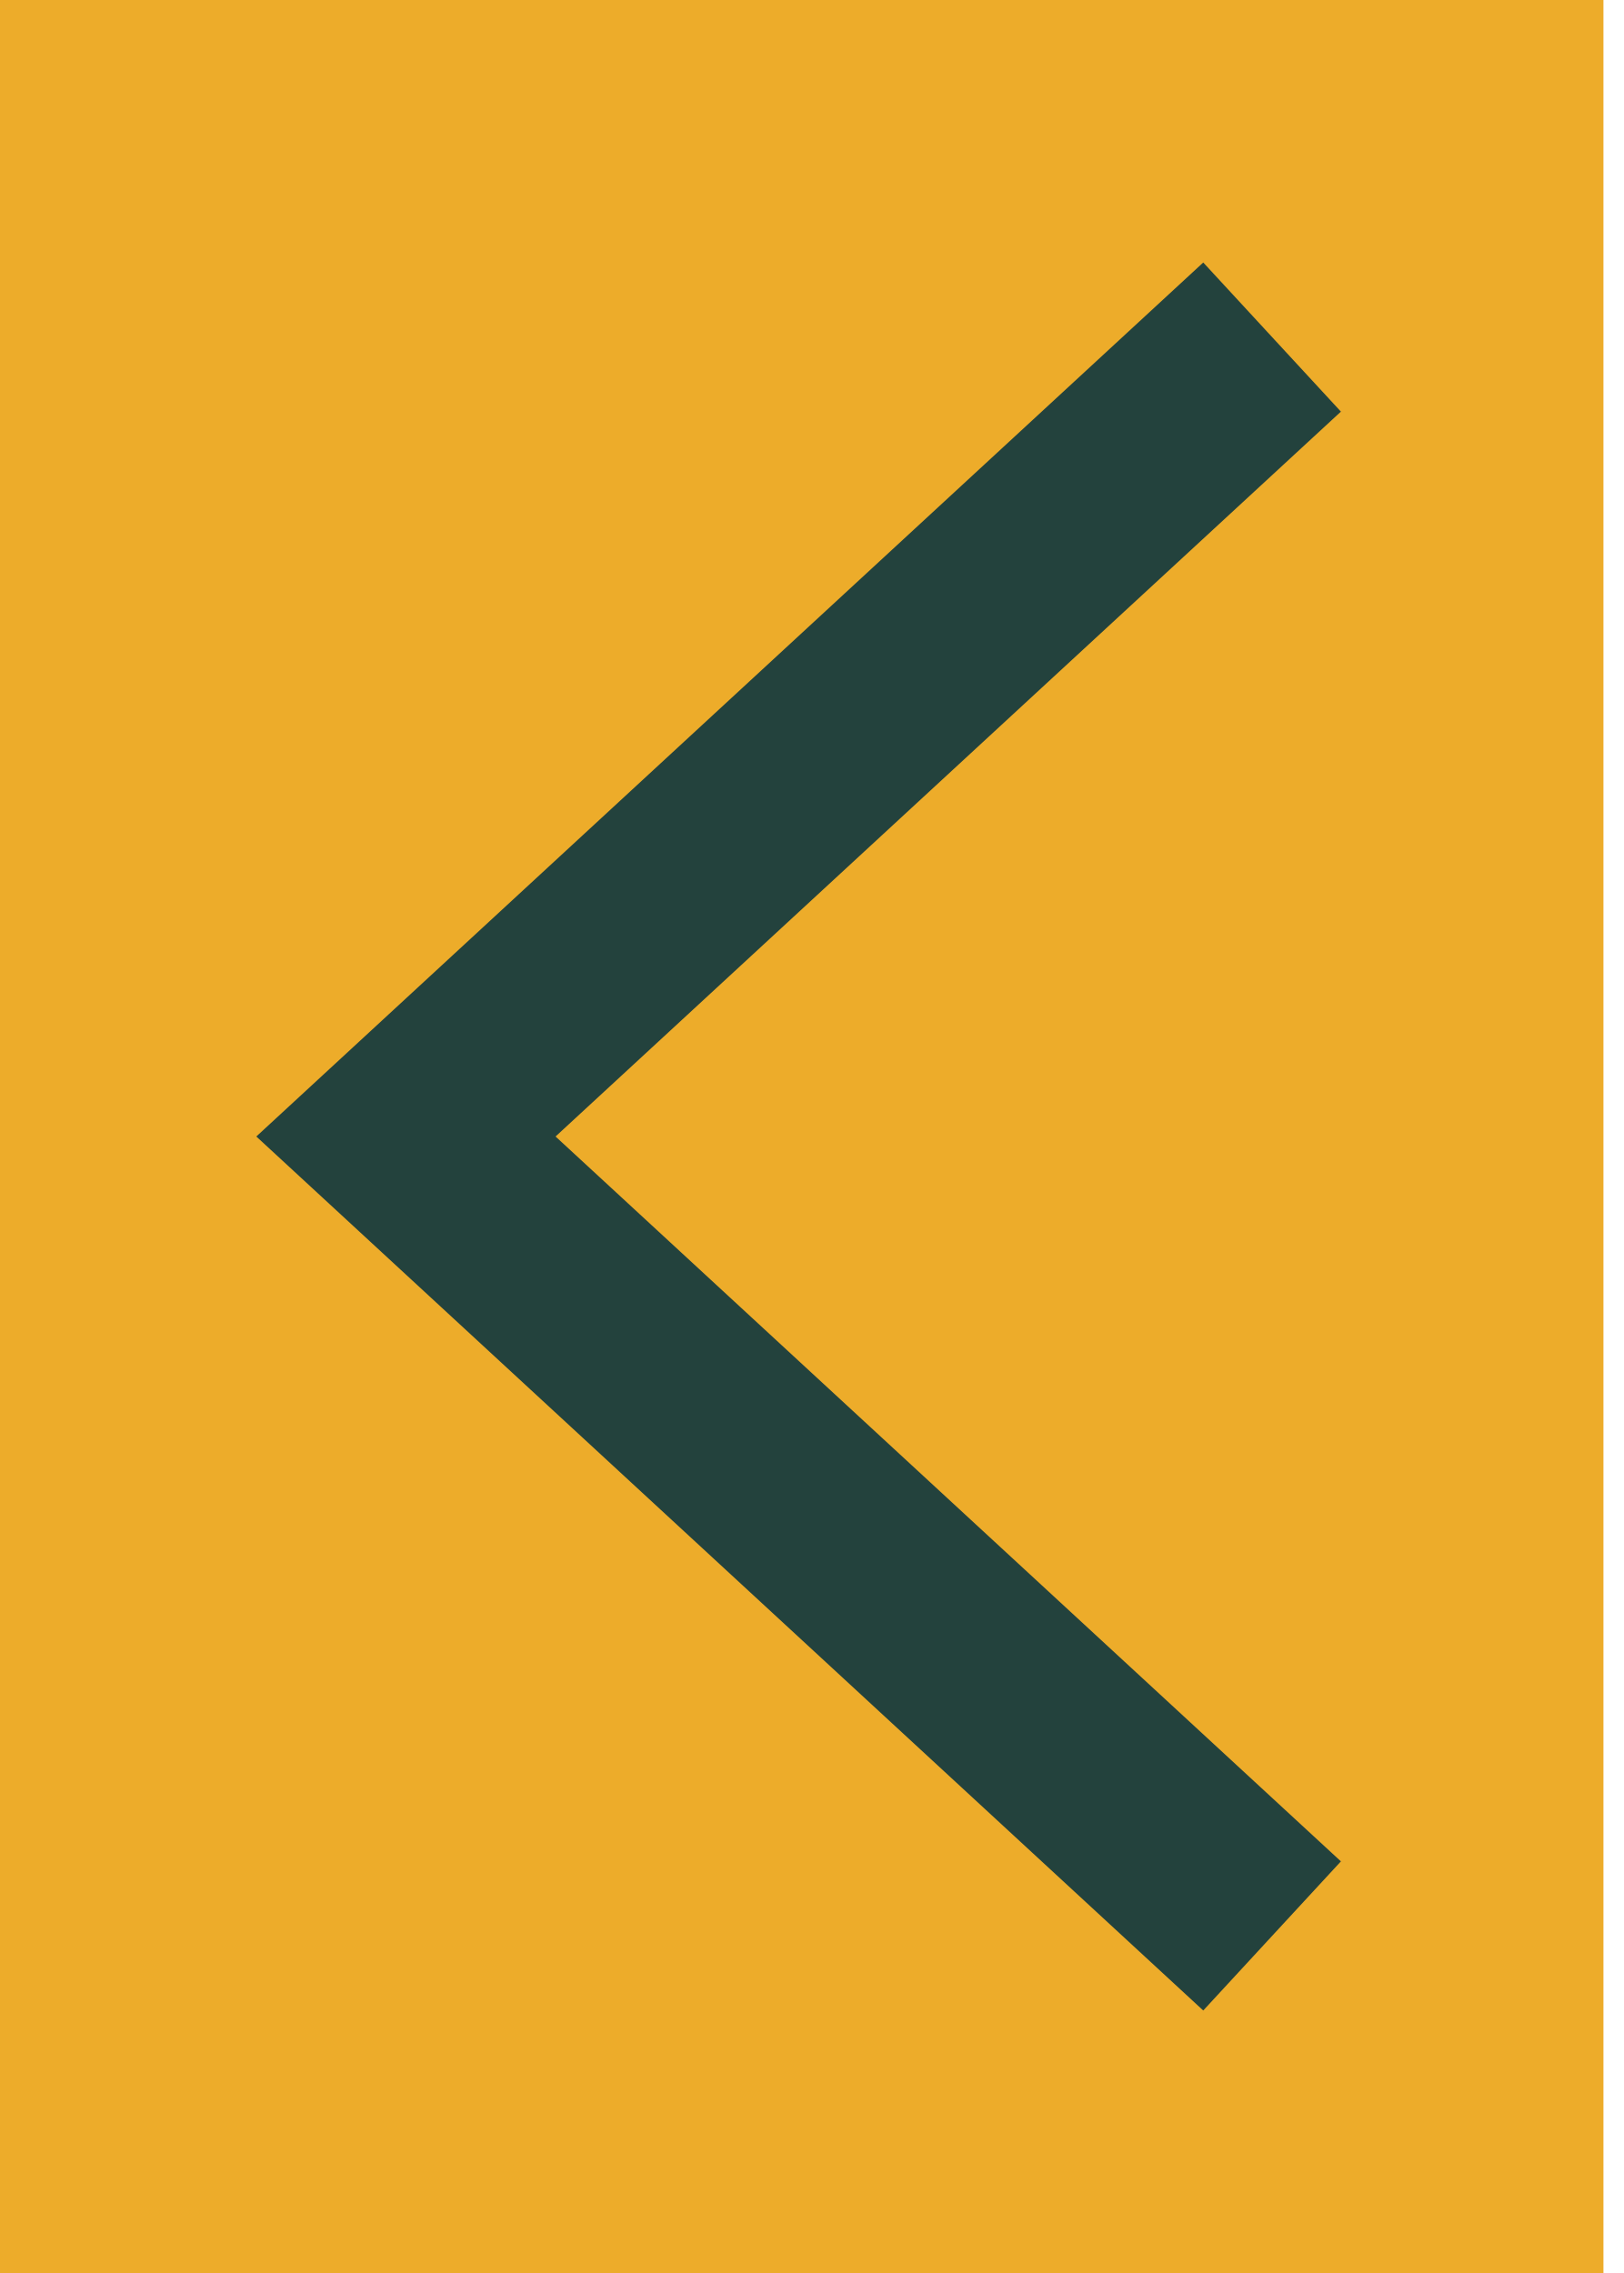
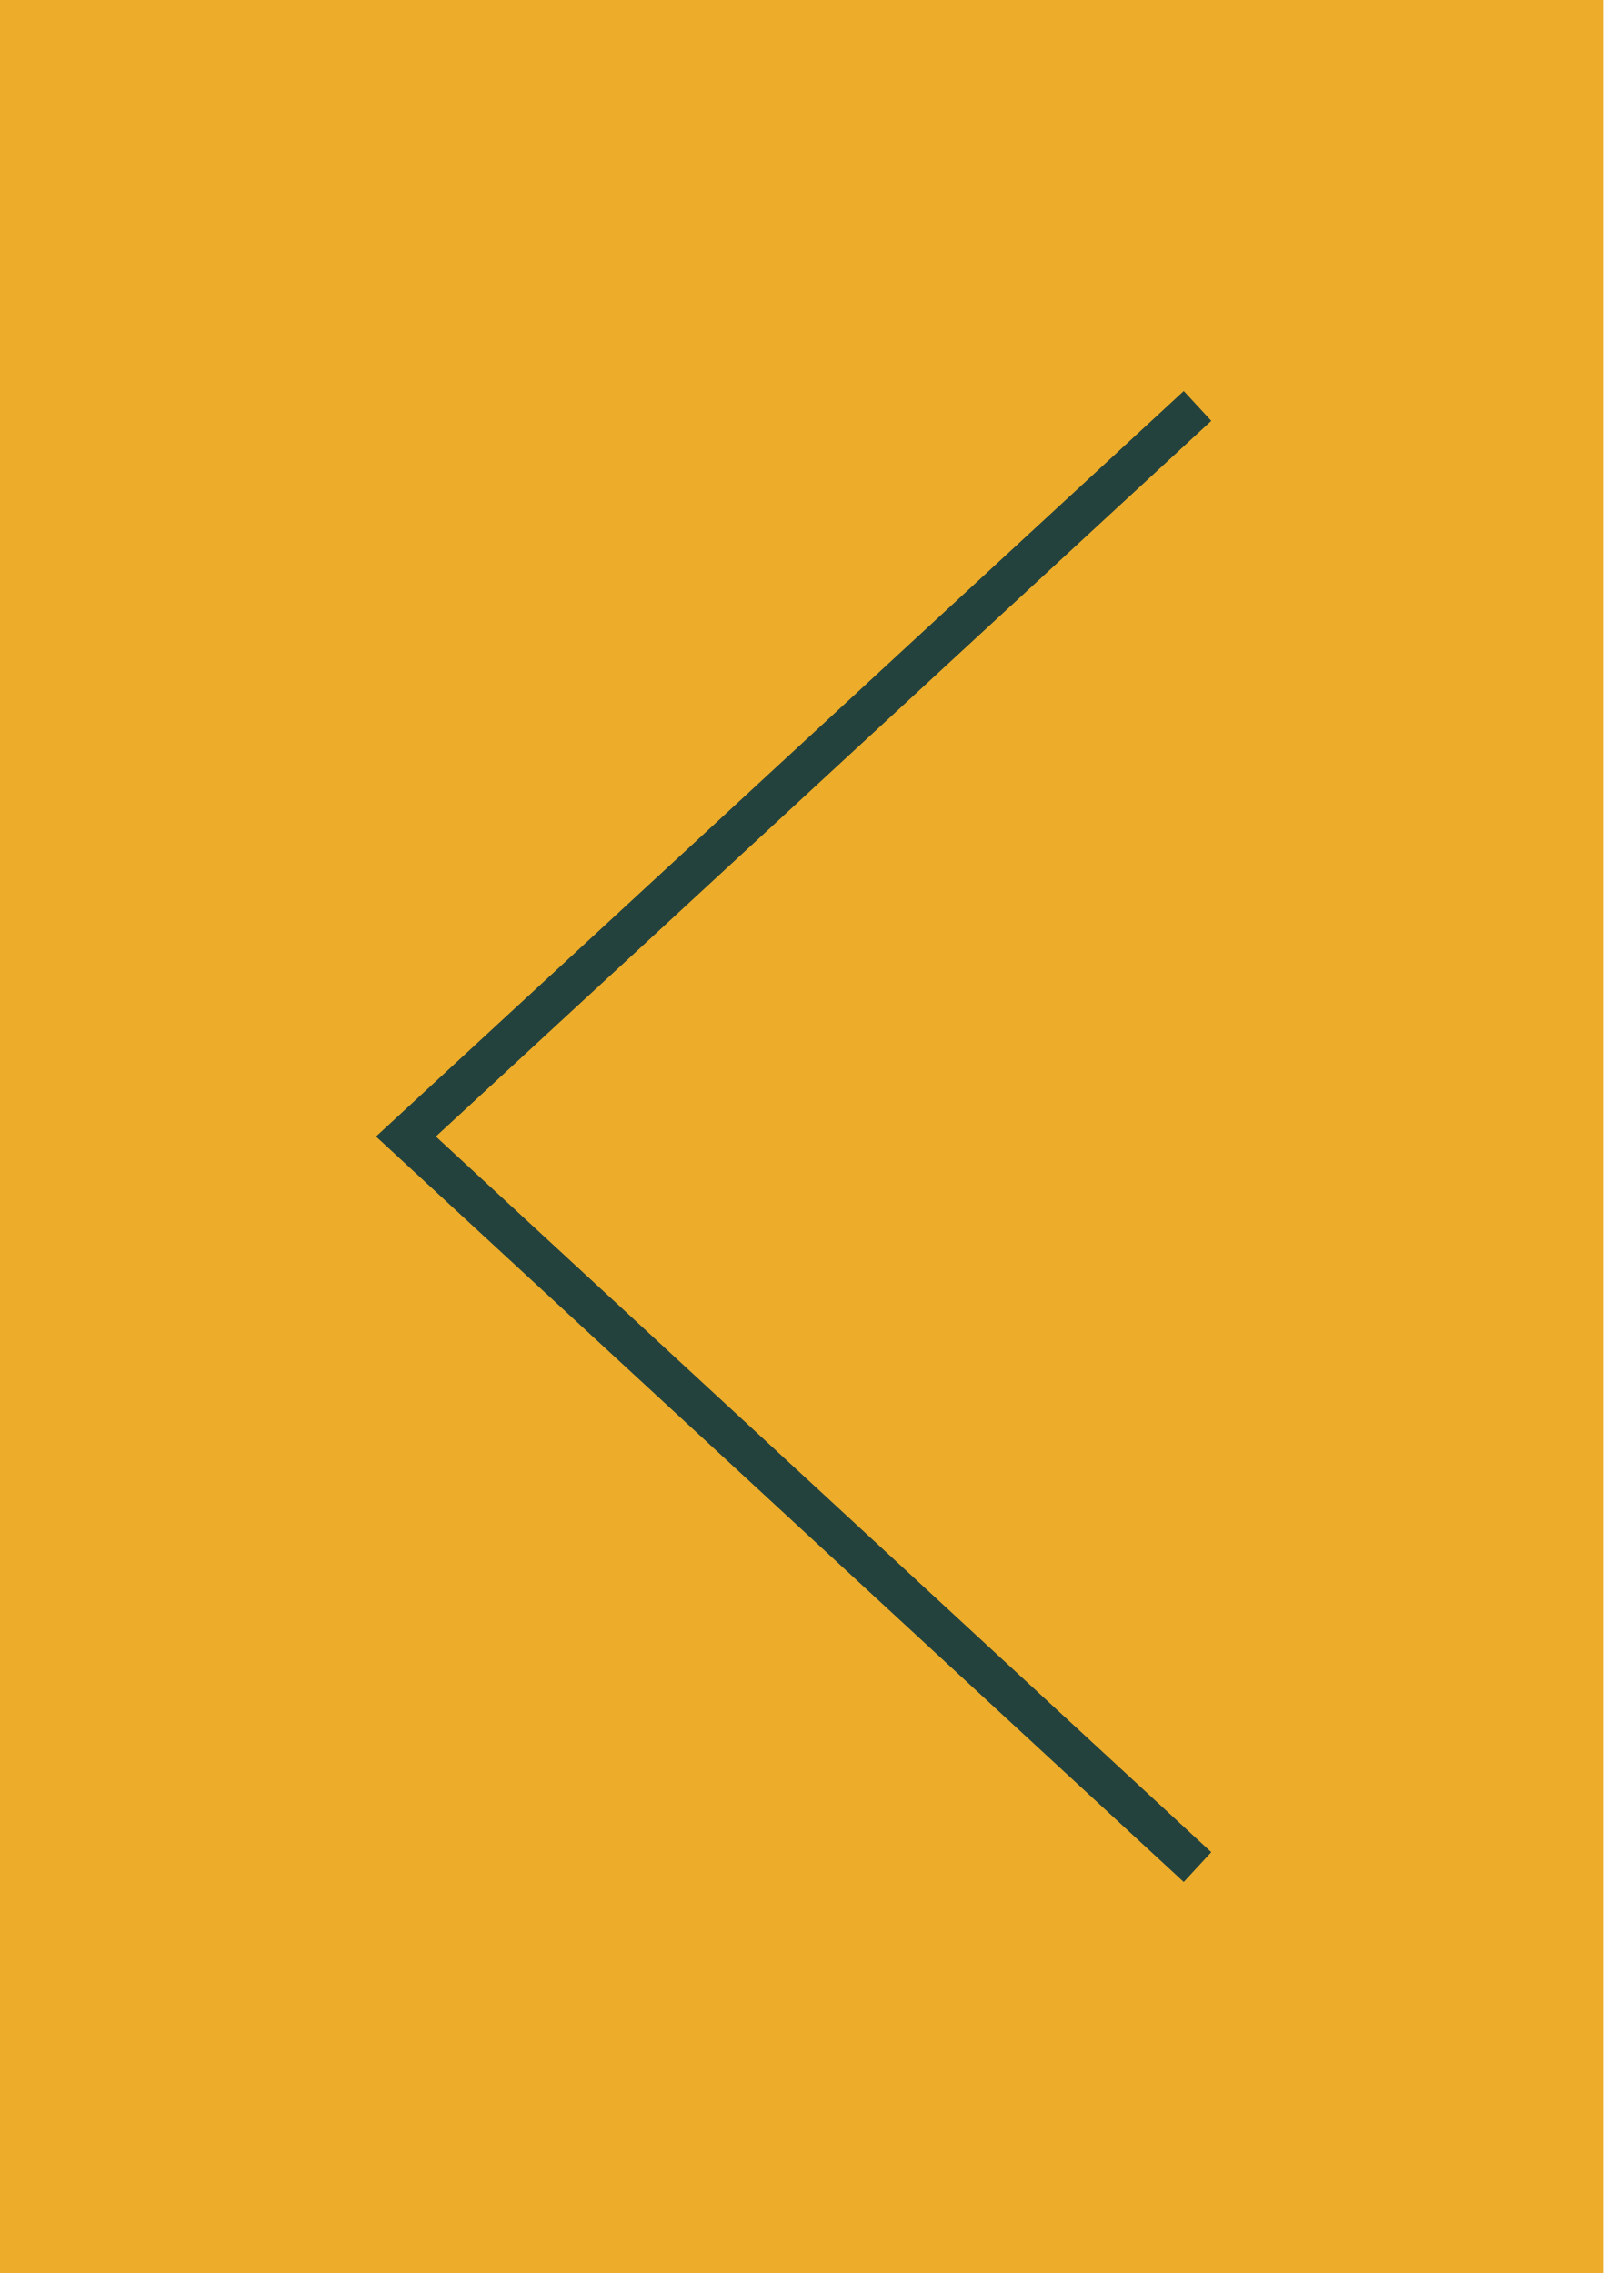
<svg xmlns="http://www.w3.org/2000/svg" width="40" height="56" viewBox="0 0 40 56" fill="none">
  <rect width="39.5" height="56" transform="translate(39.5 56) rotate(-180)" fill="#EDAC2A" />
-   <path d="M29.5 10L10 28L29.5 46" stroke="#23423D" stroke-width="5" stroke-linecap="square" />
+   <path d="M29.5 10L10 28L29.5 46" stroke="#23423D" strokeWidth="5" strokeLinecap="square" />
</svg>
